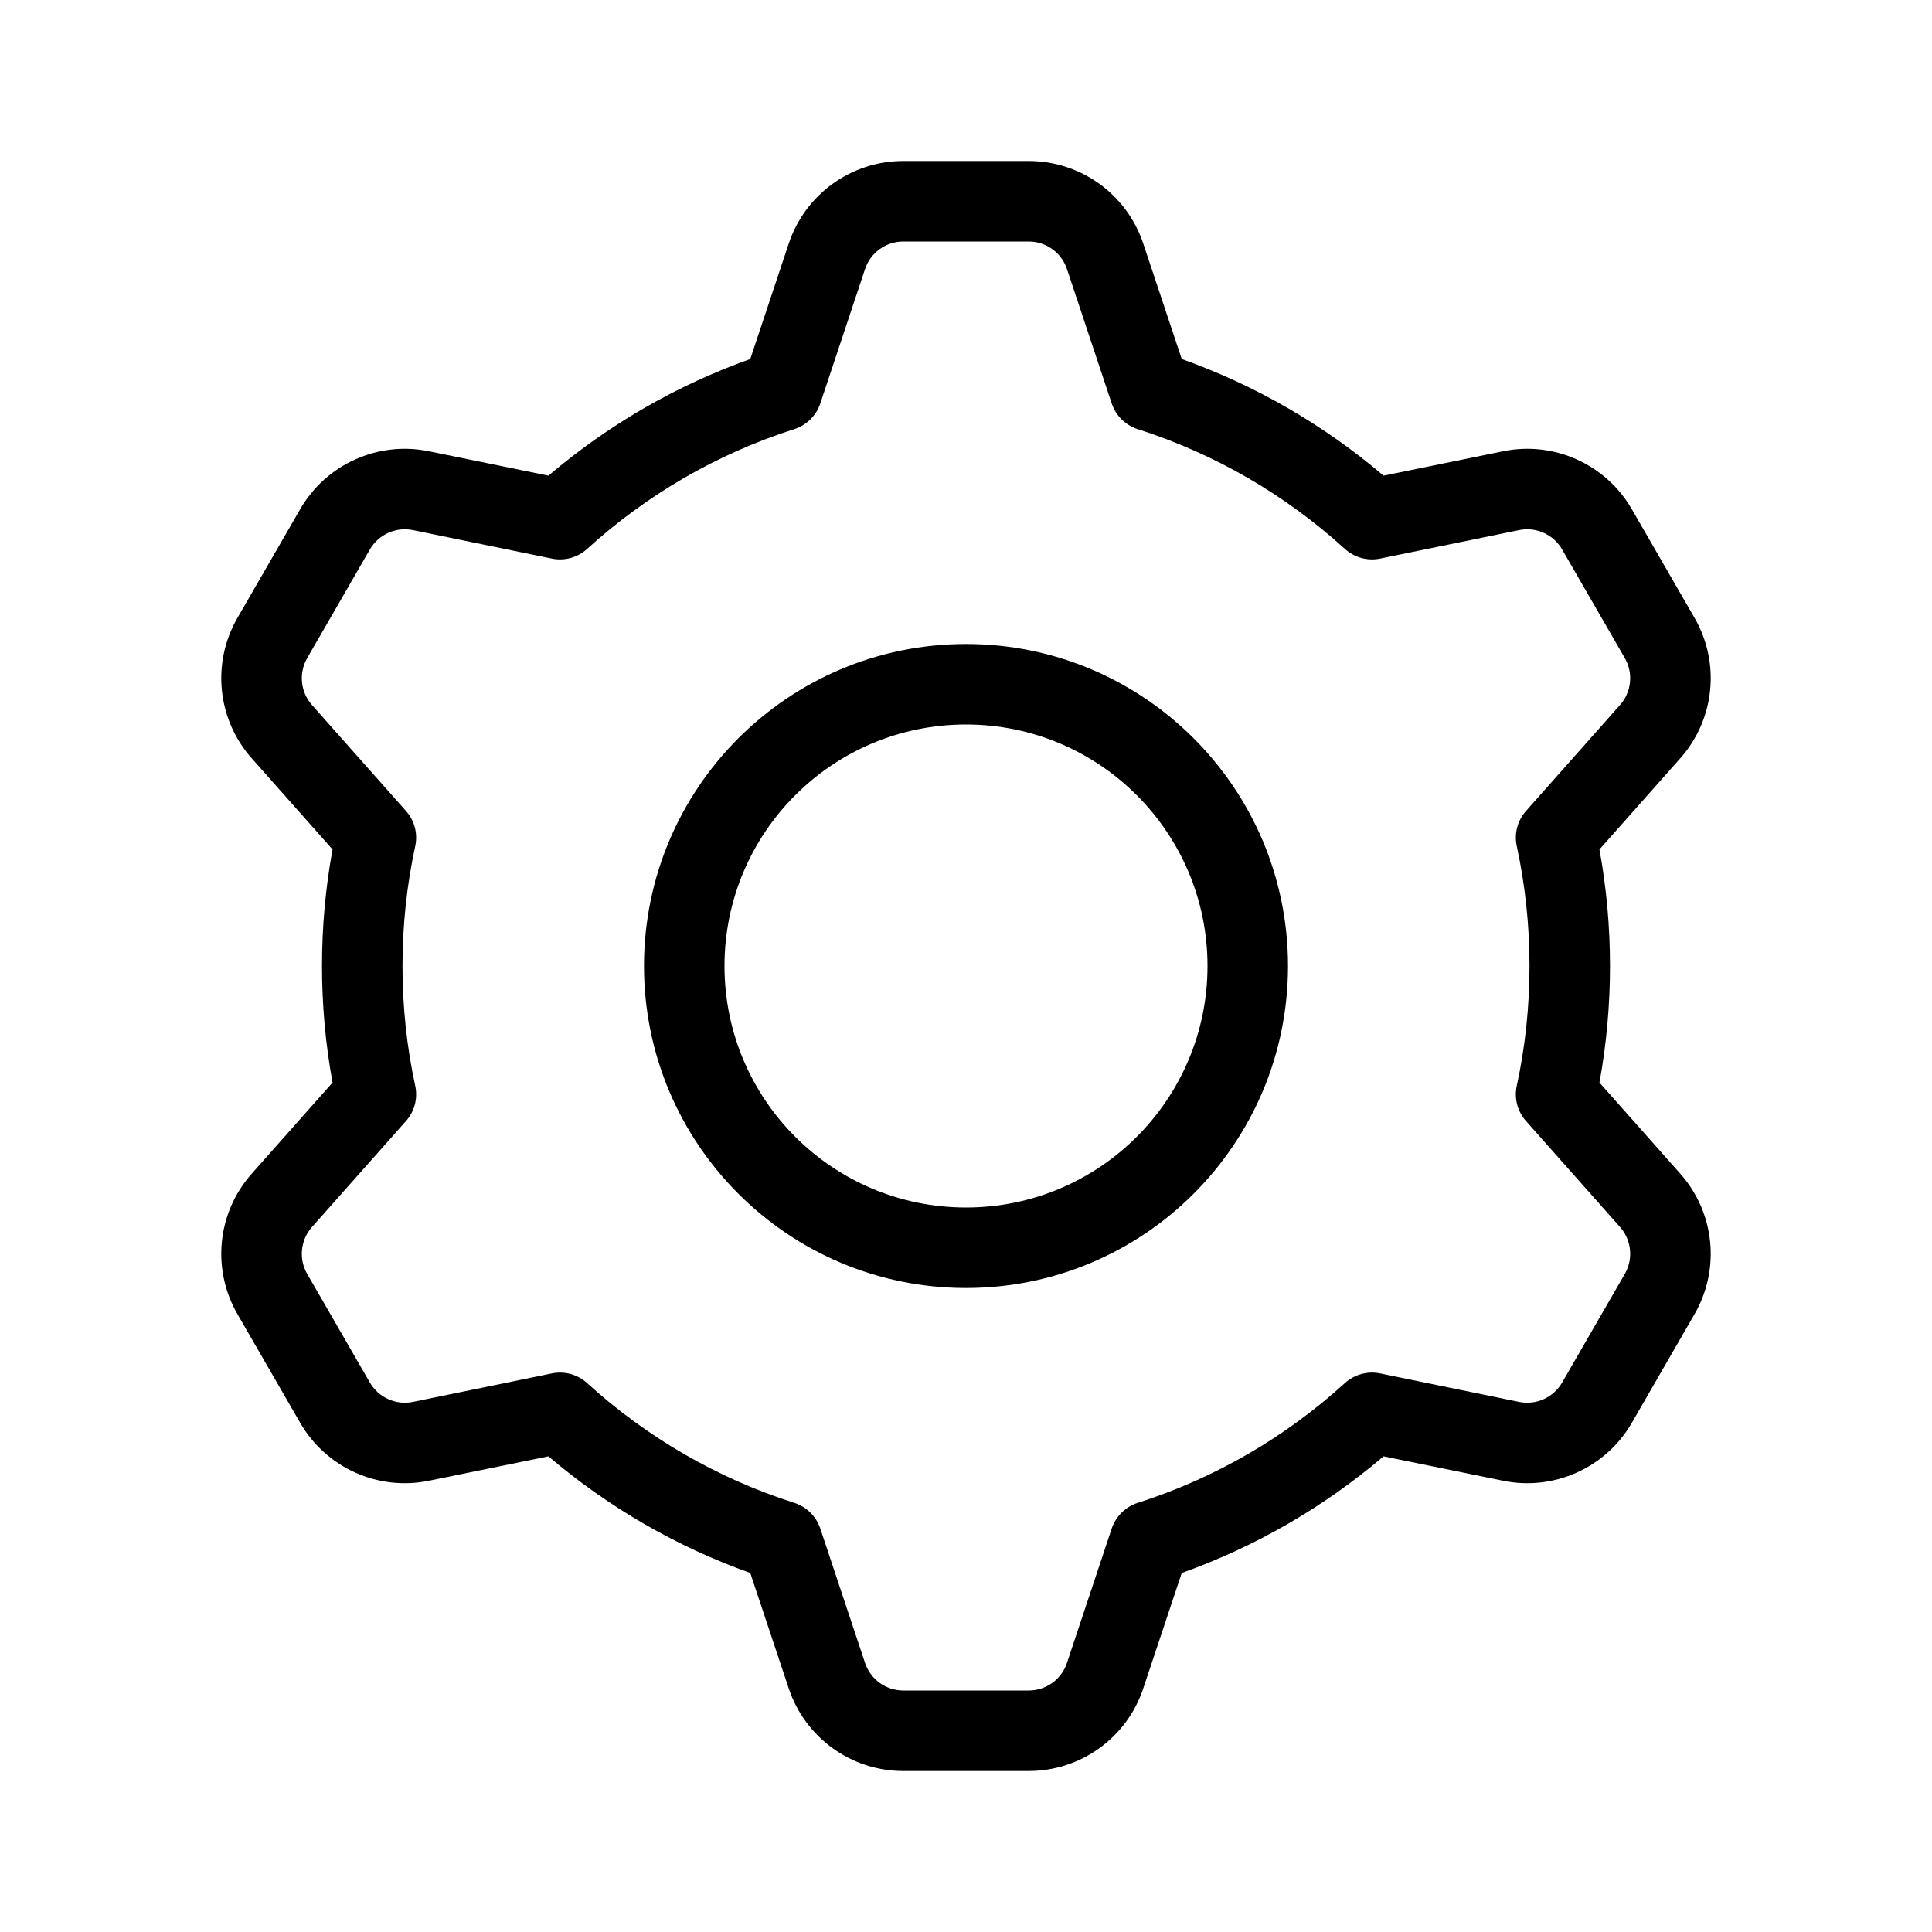
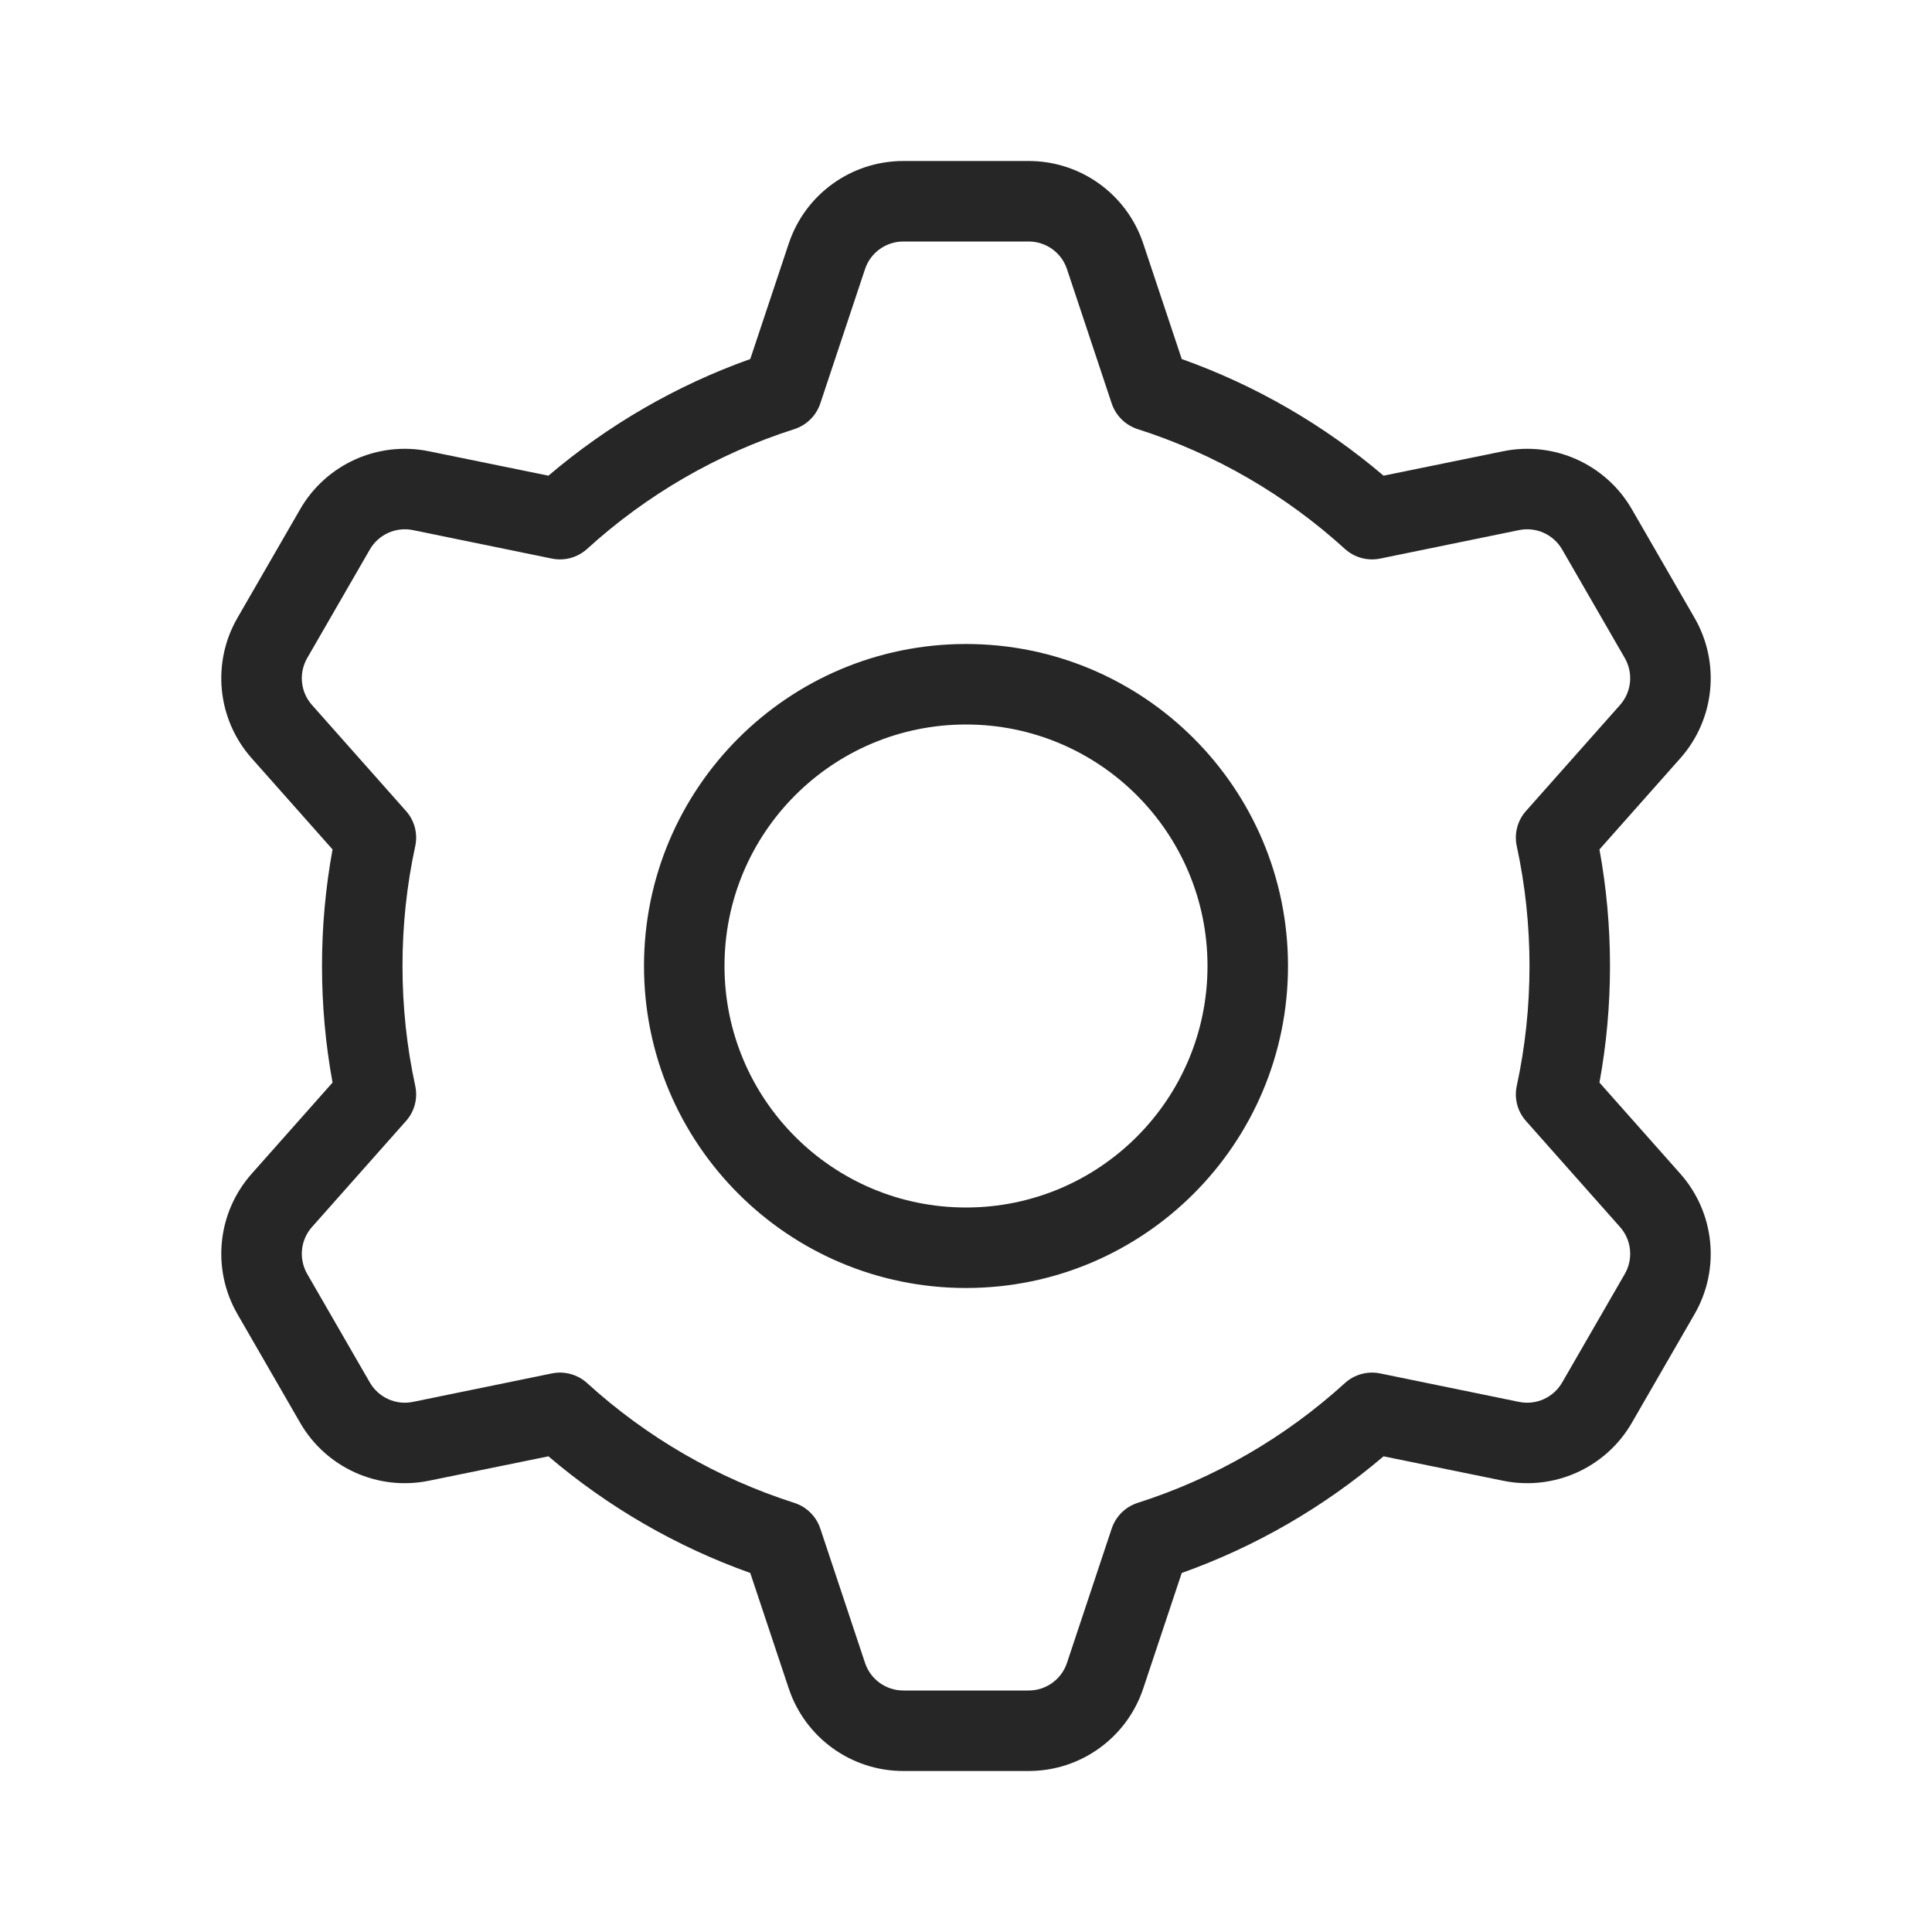
<svg xmlns="http://www.w3.org/2000/svg" viewBox="0 0 24 24">
-   <path d="M17.187,5.909 L18.671,5.606 C19.303,5.476 19.948,5.766 20.271,6.325 L21.05,7.675 C21.373,8.234 21.302,8.937 20.873,9.42 L19.869,10.552 C19.956,11.027 20,11.511 20,12 C20,12.489 19.956,12.973 19.869,13.448 L20.873,14.58 C21.302,15.063 21.373,15.766 21.05,16.325 L20.271,17.675 C19.948,18.234 19.303,18.524 18.671,18.394 L17.187,18.091 C16.447,18.721 15.598,19.213 14.68,19.54 L14.202,20.974 C13.998,21.587 13.425,22 12.779,22 L11.221,22 C10.575,22 10.002,21.587 9.798,20.974 L9.32,19.54 C8.402,19.213 7.553,18.721 6.813,18.091 L5.329,18.394 C4.697,18.524 4.052,18.234 3.729,17.675 L2.95,16.325 C2.627,15.766 2.698,15.063 3.127,14.58 L4.131,13.448 C4.044,12.973 4,12.489 4,12 C4,11.511 4.044,11.027 4.131,10.552 L3.127,9.42 C2.698,8.937 2.627,8.234 2.95,7.675 L3.729,6.325 C4.052,5.766 4.697,5.476 5.329,5.606 L6.813,5.909 C7.553,5.279 8.402,4.787 9.32,4.46 L9.798,3.026 C10.002,2.413 10.575,2 11.221,2 L12.779,2 C13.425,2 13.998,2.413 14.202,3.026 L14.68,4.46 C15.598,4.787 16.447,5.279 17.187,5.909 Z M14.133,5.331 C13.981,5.282 13.861,5.164 13.81,5.012 L13.254,3.342 C13.186,3.138 12.994,3 12.779,3 L11.221,3 C11.006,3 10.814,3.138 10.746,3.342 L10.19,5.012 C10.139,5.164 10.019,5.282 9.867,5.331 C8.911,5.636 8.034,6.145 7.293,6.819 C7.175,6.926 7.013,6.971 6.856,6.939 L5.129,6.585 C4.918,6.542 4.703,6.639 4.595,6.825 L3.816,8.175 C3.709,8.361 3.732,8.596 3.875,8.757 L5.044,10.075 C5.15,10.194 5.192,10.356 5.158,10.512 C5.053,10.997 5,11.495 5,12 C5,12.505 5.053,13.003 5.158,13.488 C5.192,13.644 5.15,13.806 5.044,13.925 L3.875,15.243 C3.732,15.404 3.709,15.639 3.816,15.825 L4.595,17.175 C4.703,17.361 4.918,17.458 5.129,17.415 L6.856,17.061 C7.013,17.029 7.175,17.074 7.293,17.181 C8.034,17.855 8.911,18.364 9.867,18.669 C10.019,18.718 10.139,18.836 10.19,18.988 L10.746,20.658 C10.814,20.862 11.006,21 11.221,21 L12.779,21 C12.994,21 13.186,20.862 13.254,20.658 L13.81,18.988 C13.861,18.836 13.981,18.718 14.133,18.669 C15.089,18.364 15.966,17.855 16.707,17.181 C16.825,17.074 16.987,17.029 17.144,17.061 L18.871,17.415 C19.082,17.458 19.297,17.361 19.405,17.175 L20.184,15.825 C20.291,15.639 20.268,15.404 20.125,15.243 L18.956,13.925 C18.85,13.806 18.808,13.644 18.842,13.488 C18.947,13.003 19,12.505 19,12 C19,11.495 18.947,10.997 18.842,10.512 C18.808,10.356 18.85,10.194 18.956,10.075 L20.125,8.757 C20.268,8.596 20.291,8.361 20.184,8.175 L19.405,6.825 C19.297,6.639 19.082,6.542 18.871,6.585 L17.144,6.939 C16.987,6.971 16.825,6.926 16.707,6.819 C15.966,6.145 15.089,5.636 14.133,5.331 Z M12,16 C9.791,16 8,14.209 8,12 C8,9.791 9.791,8 12,8 C14.209,8 16,9.791 16,12 C16,14.209 14.209,16 12,16 Z M12,15 C13.657,15 15,13.657 15,12 C15,10.343 13.657,9 12,9 C10.343,9 9,10.343 9,12 C9,13.657 10.343,15 12,15 Z" />
+   <path fill="#262626" d="M17.187,5.909 L18.671,5.606 C19.303,5.476 19.948,5.766 20.271,6.325 L21.05,7.675 C21.373,8.234 21.302,8.937 20.873,9.42 L19.869,10.552 C19.956,11.027 20,11.511 20,12 C20,12.489 19.956,12.973 19.869,13.448 L20.873,14.58 C21.302,15.063 21.373,15.766 21.05,16.325 L20.271,17.675 C19.948,18.234 19.303,18.524 18.671,18.394 L17.187,18.091 C16.447,18.721 15.598,19.213 14.68,19.54 L14.202,20.974 C13.998,21.587 13.425,22 12.779,22 L11.221,22 C10.575,22 10.002,21.587 9.798,20.974 L9.32,19.54 C8.402,19.213 7.553,18.721 6.813,18.091 L5.329,18.394 C4.697,18.524 4.052,18.234 3.729,17.675 L2.95,16.325 C2.627,15.766 2.698,15.063 3.127,14.58 L4.131,13.448 C4.044,12.973 4,12.489 4,12 C4,11.511 4.044,11.027 4.131,10.552 L3.127,9.42 C2.698,8.937 2.627,8.234 2.95,7.675 L3.729,6.325 C4.052,5.766 4.697,5.476 5.329,5.606 L6.813,5.909 C7.553,5.279 8.402,4.787 9.32,4.46 L9.798,3.026 C10.002,2.413 10.575,2 11.221,2 L12.779,2 C13.425,2 13.998,2.413 14.202,3.026 L14.68,4.46 C15.598,4.787 16.447,5.279 17.187,5.909 Z M14.133,5.331 C13.981,5.282 13.861,5.164 13.81,5.012 L13.254,3.342 C13.186,3.138 12.994,3 12.779,3 L11.221,3 C11.006,3 10.814,3.138 10.746,3.342 L10.19,5.012 C10.139,5.164 10.019,5.282 9.867,5.331 C8.911,5.636 8.034,6.145 7.293,6.819 C7.175,6.926 7.013,6.971 6.856,6.939 L5.129,6.585 C4.918,6.542 4.703,6.639 4.595,6.825 L3.816,8.175 C3.709,8.361 3.732,8.596 3.875,8.757 L5.044,10.075 C5.15,10.194 5.192,10.356 5.158,10.512 C5.053,10.997 5,11.495 5,12 C5,12.505 5.053,13.003 5.158,13.488 C5.192,13.644 5.15,13.806 5.044,13.925 L3.875,15.243 C3.732,15.404 3.709,15.639 3.816,15.825 L4.595,17.175 C4.703,17.361 4.918,17.458 5.129,17.415 L6.856,17.061 C7.013,17.029 7.175,17.074 7.293,17.181 C8.034,17.855 8.911,18.364 9.867,18.669 C10.019,18.718 10.139,18.836 10.19,18.988 L10.746,20.658 C10.814,20.862 11.006,21 11.221,21 L12.779,21 C12.994,21 13.186,20.862 13.254,20.658 L13.81,18.988 C13.861,18.836 13.981,18.718 14.133,18.669 C15.089,18.364 15.966,17.855 16.707,17.181 C16.825,17.074 16.987,17.029 17.144,17.061 L18.871,17.415 C19.082,17.458 19.297,17.361 19.405,17.175 L20.184,15.825 C20.291,15.639 20.268,15.404 20.125,15.243 L18.956,13.925 C18.85,13.806 18.808,13.644 18.842,13.488 C18.947,13.003 19,12.505 19,12 C19,11.495 18.947,10.997 18.842,10.512 C18.808,10.356 18.85,10.194 18.956,10.075 L20.125,8.757 C20.268,8.596 20.291,8.361 20.184,8.175 L19.405,6.825 C19.297,6.639 19.082,6.542 18.871,6.585 L17.144,6.939 C16.987,6.971 16.825,6.926 16.707,6.819 C15.966,6.145 15.089,5.636 14.133,5.331 Z M12,16 C9.791,16 8,14.209 8,12 C8,9.791 9.791,8 12,8 C14.209,8 16,9.791 16,12 C16,14.209 14.209,16 12,16 Z M12,15 C13.657,15 15,13.657 15,12 C15,10.343 13.657,9 12,9 C10.343,9 9,10.343 9,12 C9,13.657 10.343,15 12,15 Z" />
</svg>
